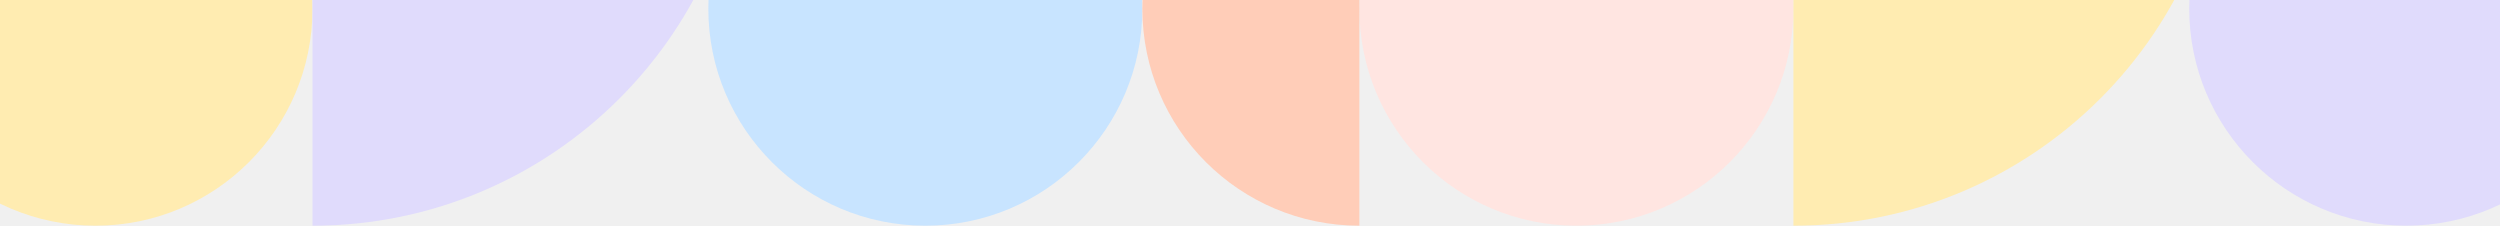
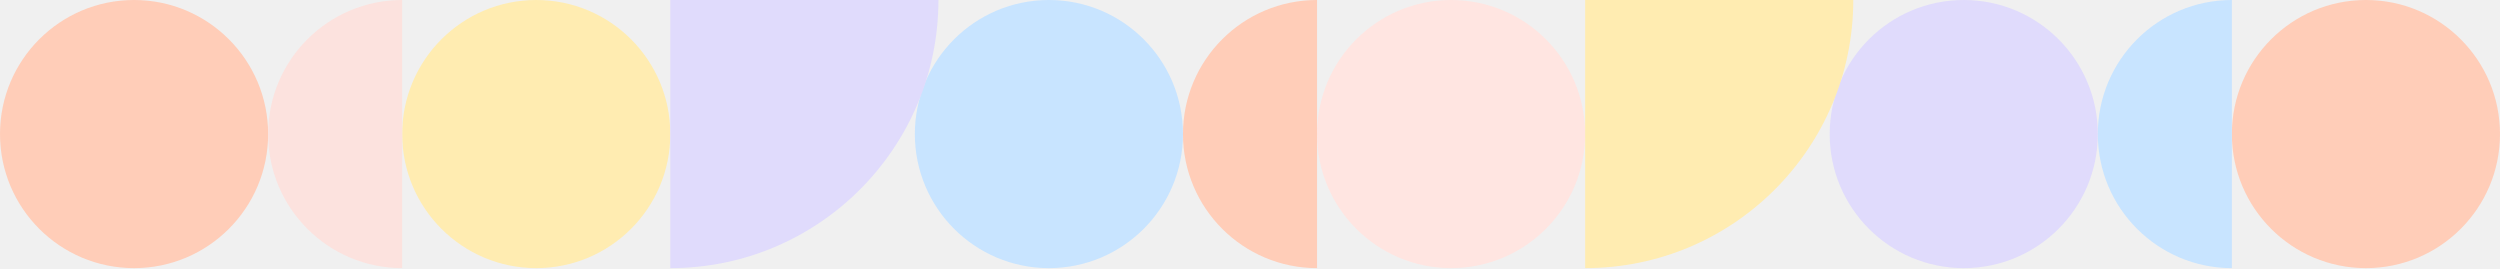
- <svg xmlns="http://www.w3.org/2000/svg" width="1440" height="130" viewBox="0 0 1440 130" fill="none">
-   <g clip-path="url(#clip0_406_431)">
-     <circle cx="55" cy="5" r="125" fill="#FFECB1" />
-     <circle cx="908" cy="5" r="125" fill="#FFE5E1" />
-     <circle cx="533" cy="5" r="125" fill="#C8E4FF" />
-     <path d="M430 -120C430 18.071 318.071 130 180 130V-120H430Z" fill="#E0DBFC" />
-     <circle cx="1386" cy="5" r="125" fill="#E0DBFC" />
-     <path d="M1283 -120C1283 18.071 1171.07 130 1033 130V-120H1283Z" fill="#FFECB1" />
-     <path d="M783 130C713.964 130 658 74.036 658 5C658 -64.036 713.964 -120 783 -120V130Z" fill="#FFCDB8" />
+ <svg xmlns="http://www.w3.org/2000/svg" width="2331" height="250" viewBox="0 0 2331 250" fill="none">
+   <g clip-path="url(#clip0_305_8)">
+     <circle cx="125" cy="125" r="125" fill="#FFCDB8" />
+     <circle cx="500" cy="125" r="125" fill="#FFECB1" />
+     <circle cx="1353" cy="125" r="125" fill="#FFE5E1" />
+     <circle cx="978" cy="125" r="125" fill="#C8E4FF" />
+     <path d="M875 0C875 138.071 763.071 250 625 250V0H875Z" fill="#E0DBFC" />
+     <circle cx="1831" cy="125" r="125" fill="#E0DBFC" />
+     <path d="M1728 0C1728 138.071 1616.07 250 1478 250V0H1728Z" fill="#FFECB1" />
+     <path d="M375 250C305.964 250 250 194.036 250 125C250 55.964 305.964 0 375 0V250Z" fill="#FCE2DE" />
+     <path d="M1228 250C1158.96 250 1103 194.036 1103 125C1103 55.964 1158.96 0 1228 0V250Z" fill="#FFCDB8" />
+     <circle cx="2206" cy="125" r="125" fill="#FFCDB8" />
+     <path d="M2081 250C2011.96 250 1956 194.036 1956 125C1956 55.964 2011.96 0 2081 0V250Z" fill="#C8E4FF" />
  </g>
  <defs>
-     <clipPath id="clip0_406_431">
-       <rect width="2331" height="250" fill="white" transform="translate(-445 -120)" />
+     <clipPath id="clip0_305_8">
+       <rect width="2331" height="250" fill="white" />
    </clipPath>
  </defs>
</svg>
